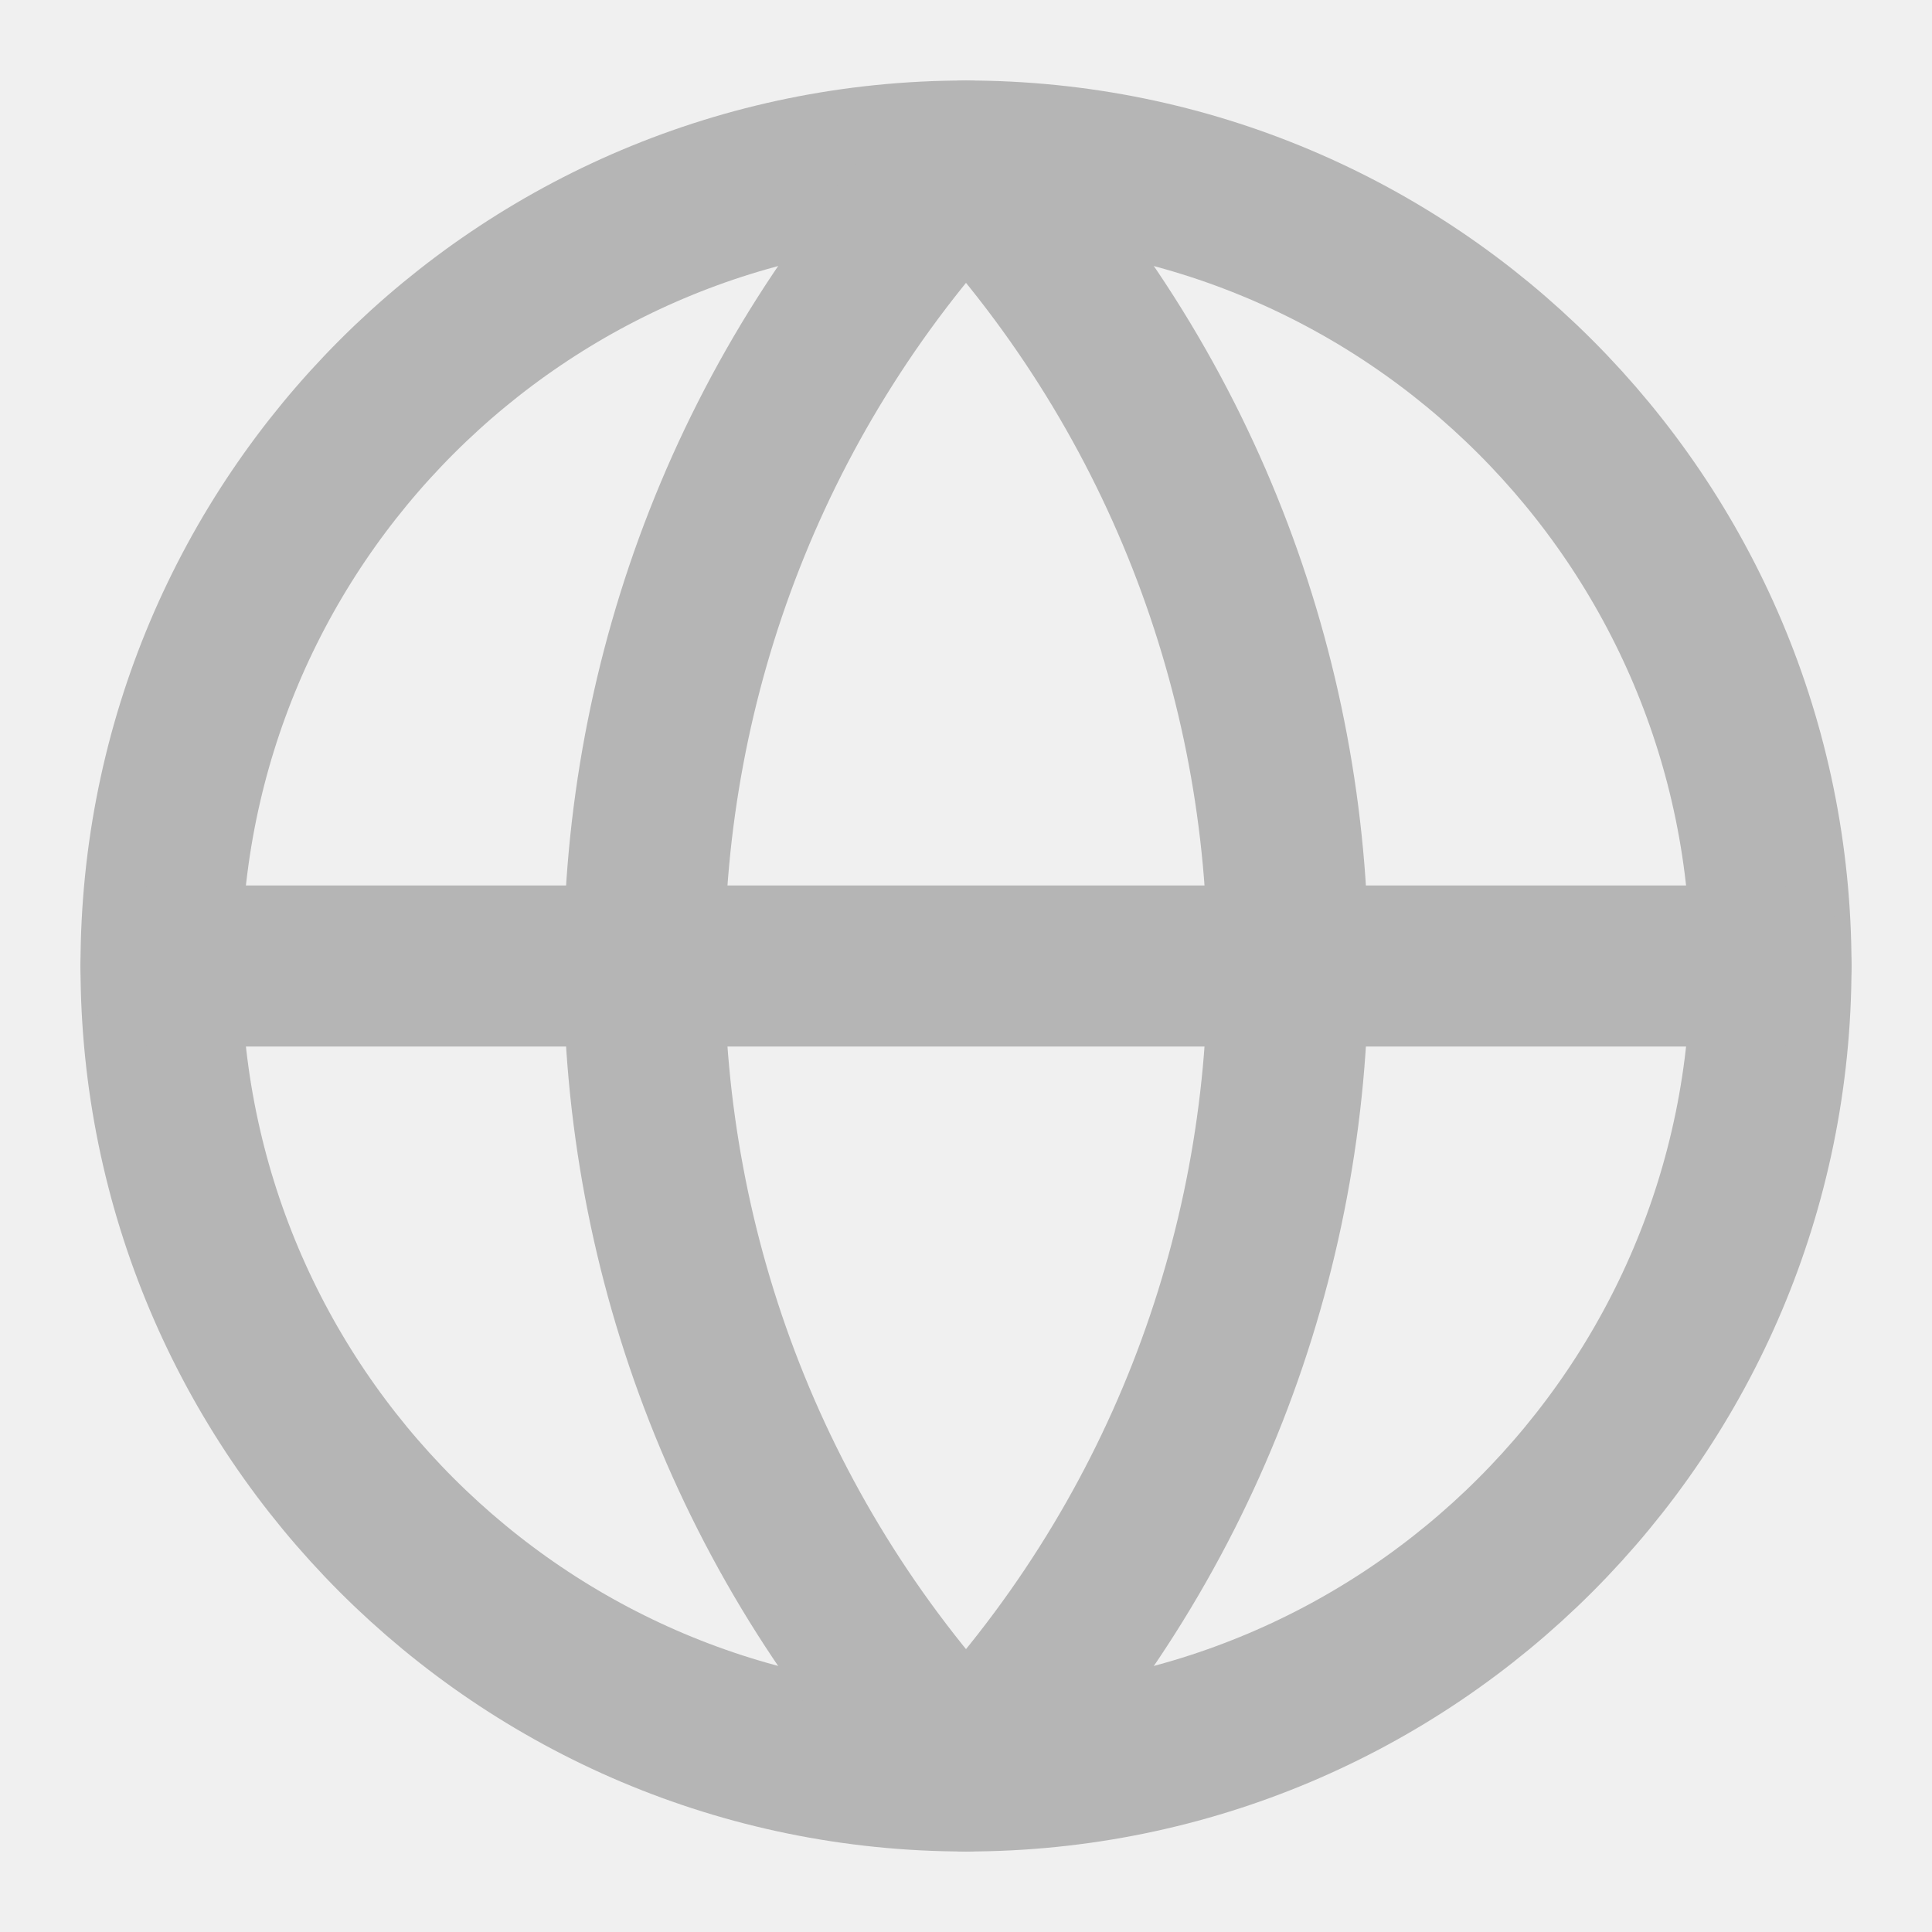
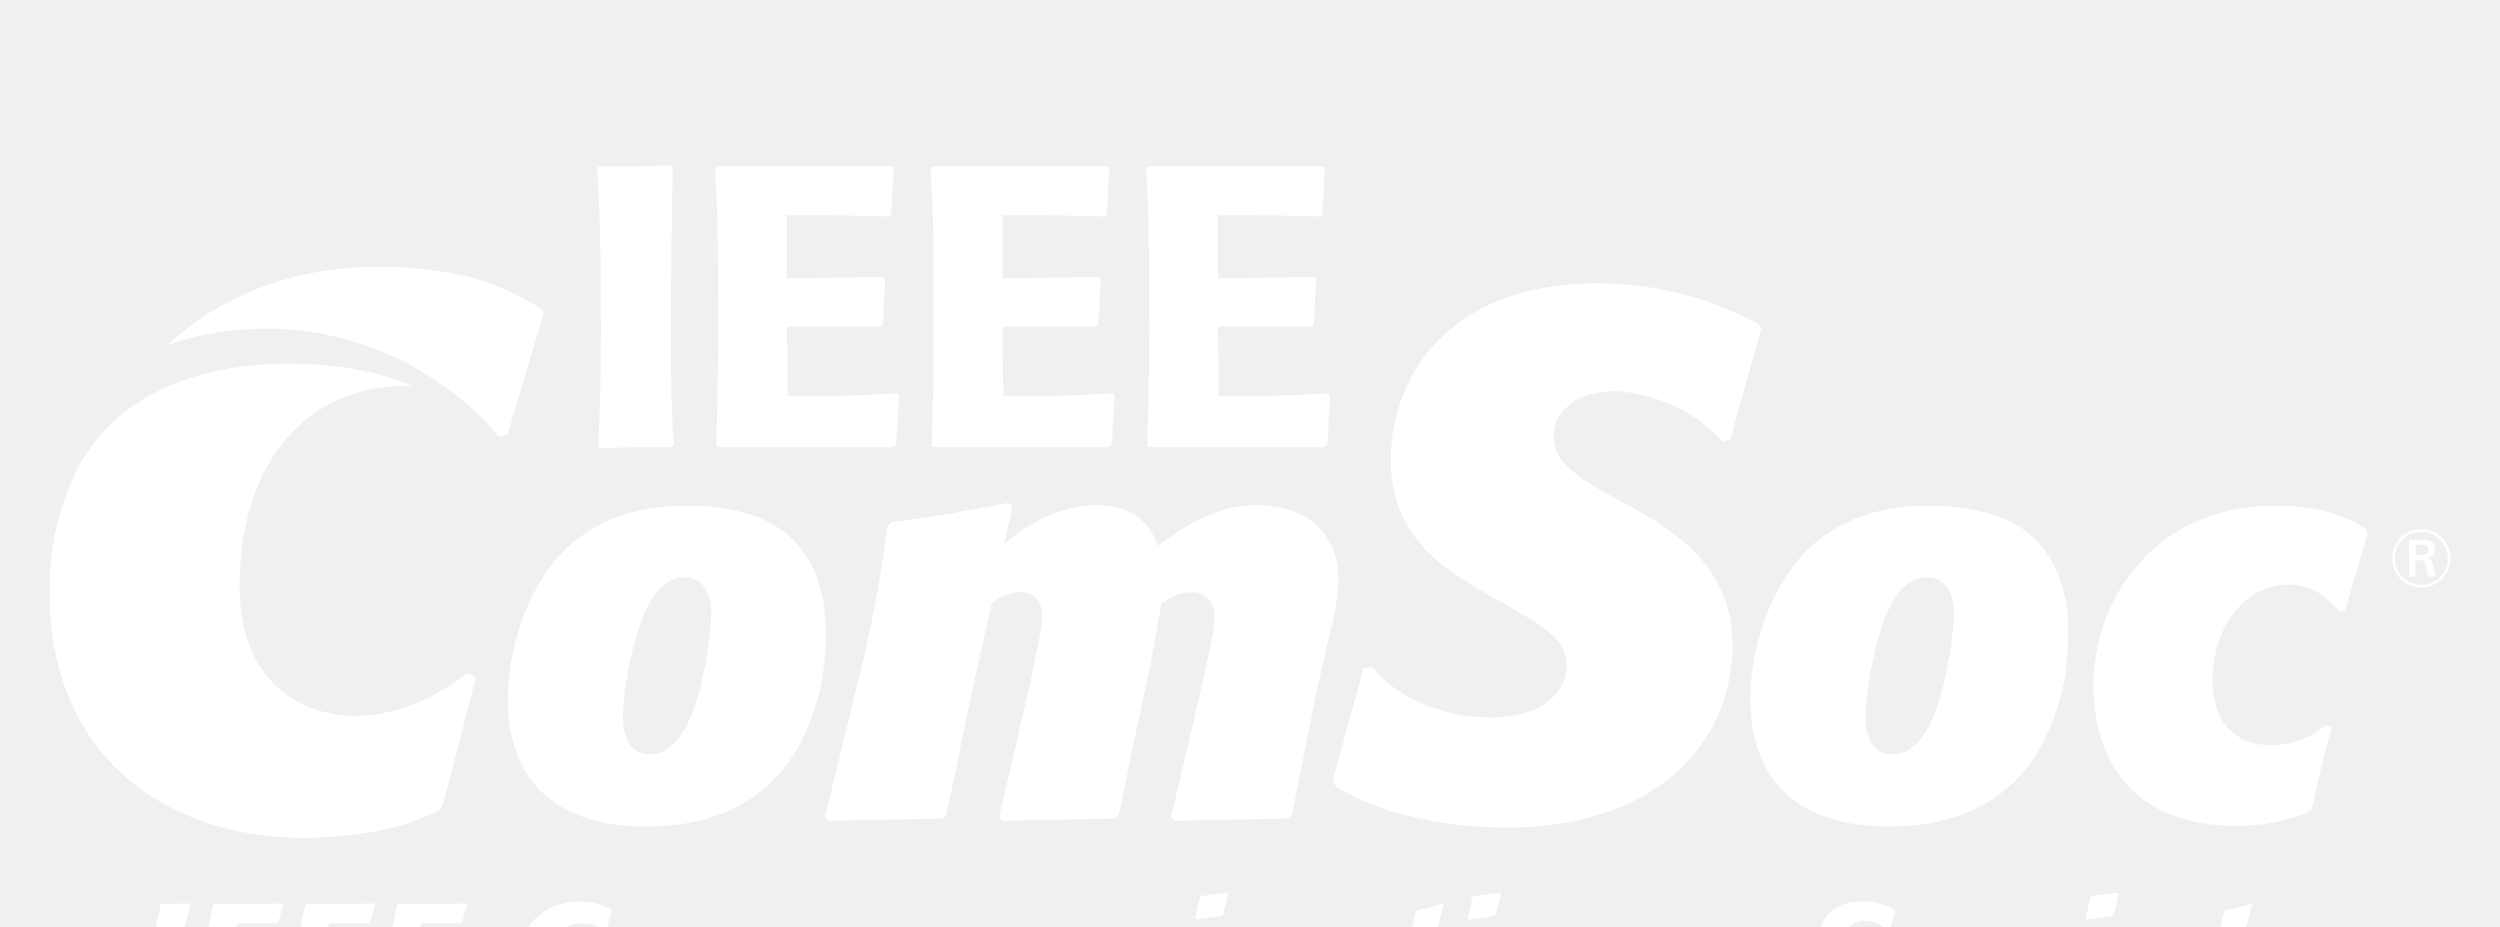
- <svg xmlns="http://www.w3.org/2000/svg" width="28" height="28" viewBox="0 0 24 24" fill="none" stroke="#b5b5b5" stroke-width="2" stroke-linecap="round" stroke-linejoin="round" class="lucide lucide-globe preview-icon">
-   <circle cx="12" cy="12" r="10" />
-   <path d="M12 2a14.5 14.5 0 0 0 0 20 14.5 14.5 0 0 0 0-20" />
-   <path d="M2 12h20" />
+ <svg xmlns="http://www.w3.org/2000/svg" id="Layer_2" viewBox="55 -90 1198.14 504.67" width="1308.14" height="484.67">
+   <g id="Layer_1-2">
+     <path d="M63.15,462.73l-.61.44-15.23.25-.34-.51,2.75-11.7,4.47-18.5c3.02-13.17,3.87-17.31,6.37-29.69l.51-.51,15.32-.25.34.5c-3.79,14.81-4.65,18.34-8.17,33.99l-2.58,12.15-2.84,13.84Z" style="fill:#fff;" />
+     <path d="M115.01,462.73l-.61.52h-22.2l-16.18.26-.43-.52,4.22-17.29,3.27-13.86c3.19-14.11,3.7-16.78,6.11-28.82l.6-.51h22.55l14.54-.25.52.5-2.84,9.81-.61.52h-21.68l-3.18,13.78h9.64l11.53-.26.43.68-2.75,9.3-.69.42h-20.3l-1.29,5.51-2.24,9.55h10.33l14.02-.34.43.52-3.18,10.5Z" style="fill:#fff;" />
+     <path d="M165.12,462.73l-.61.52h-22.2l-16.18.26-.43-.52,4.22-17.29,3.27-13.86c3.19-14.11,3.7-16.78,6.11-28.82l.6-.51h22.55l14.54-.25.52.5-2.84,9.81-.61.52h-21.68l-3.18,13.78h9.64l11.53-.26.43.68-2.75,9.3-.69.42h-20.3l-1.29,5.51-2.24,9.55h10.33l14.02-.34.43.52-3.18,10.5Z" style="fill:#fff;" />
+     <path d="M215.23,462.73l-.61.52h-22.2l-16.18.26-.43-.52,4.21-17.29,3.27-13.86c3.18-14.11,3.69-16.78,6.11-28.82l.6-.51h22.55l14.54-.25.52.5-2.84,9.81-.61.52h-21.68l-3.18,13.78h9.64l11.53-.26.44.68-2.75,9.3-.69.42h-20.3l-1.29,5.51-2.24,9.55h10.32l14.03-.34.43.52-3.18,10.5Z" style="fill:#fff;" />
+     <path d="M295.35,460.84l-.52.7c-.86.34-1.63.76-2.58,1.11-2.23.87-6.8,1.9-11.78,1.9-6.8,0-15.06-1.55-20.9-8.09-4.22-4.82-5.77-11.35-5.77-18.23,0-18.41,11.79-37,34.59-37,2.58,0,5.24.25,7.91.78,4.91.95,6.97,2.06,9.81,3.69l.26.7-3.27,11.11-.68.16c-.78-.69-1.55-1.37-2.33-1.98-2.32-1.56-6.02-2.66-9.89-2.66-14.54,0-20.91,14.62-20.91,24.42s5.51,15.58,14.96,15.58c1.98,0,3.87-.36,5.85-.86,3.35-.95,5.07-2.08,7.74-3.87l.69.34-3.18,12.21Z" style="fill:#fff;" />
+     <path d="M342.36,458.86c-4.91,4.05-10.5,5.42-17.04,5.42-4.47,0-10.49-.86-14.62-4.47-3.79-3.28-5.59-8-5.59-14.45,0-7.93,4.22-28.66,26.58-28.66,5.42,0,10.93,1.21,14.97,4.82,4.39,3.97,5.42,8.78,5.42,13.94,0,2.84-.44,5.77-1.12,8.62-1.38,5.66-4.04,11.09-8.6,14.79ZM337.71,433.48c0-3.19-1.03-7.65-6.1-7.65-4.04,0-6.11,2.41-7.05,3.52-3.27,4.21-5.08,14.04-5.08,17.99,0,2.06.26,3.19.51,3.78.95,2.75,3.27,4.12,6.11,4.12,2.58,0,4.81-1.54,6.28-3.35.95-1.21,2.84-3.45,4.48-11.09.43-2.16.86-4.66.86-7.33Z" style="fill:#fff;" />
+     <path d="M421.73,462.73l-.61.44-14.02.34-.51-.6,3.61-15.06,1.46-6.21c.43-1.88,1.73-8,1.73-9.37,0-2.24-1.12-4.65-4.39-4.65s-5.51,1.8-6.97,2.85c-.51,4.21-.68,5.24-1.63,9.72l-1.89,8.34-2.84,14.2-.61.44-13.85.34-.43-.6,3.35-14.37,1.29-5.85c1.55-7.39,1.81-9.13,1.81-10.41,0-4.48-3.19-4.65-4.31-4.65-2.4,0-4.56,1.29-6.36,2.75l-2.92,13-3.96,19.35-.61.44-14.11.34-.43-.6,3.61-14.71,2.15-9.21c1.98-9.19,2.24-10.93,3.53-19.52l.6-.53c6.11-.86,7.83-1.11,14.46-2.4l.51.59-1.12,5.17c1.29-1.03,2.58-1.98,3.96-2.83,2.84-1.63,6.8-2.76,9.89-2.76,4.56,0,7.75,1.99,9.29,6.11,4.47-3.44,9.72-6.11,15.4-6.11,4.13,0,11.79,1.72,11.79,11.2,0,2.74-.69,5.58-1.38,8.34l-1.81,8.18-3.69,18.33Z" style="fill:#fff;" />
+     <path d="M498.74,462.73l-.61.44-14.02.34-.51-.6,3.61-15.06,1.46-6.21c.43-1.88,1.73-8,1.73-9.37,0-2.24-1.12-4.65-4.39-4.65s-5.51,1.8-6.97,2.85c-.51,4.21-.68,5.24-1.63,9.72l-1.89,8.34-2.84,14.2-.61.44-13.85.34-.43-.6,3.35-14.37,1.29-5.85c1.55-7.39,1.81-9.13,1.81-10.41,0-4.48-3.19-4.65-4.31-4.65-2.4,0-4.56,1.29-6.36,2.75l-2.92,13-3.96,19.35-.61.44-14.11.34-.43-.6,3.61-14.71,2.15-9.21c1.98-9.19,2.24-10.93,3.53-19.52l.6-.53c6.11-.86,7.83-1.11,14.45-2.4l.52.59-1.12,5.17c1.29-1.03,2.58-1.98,3.96-2.83,2.84-1.63,6.8-2.76,9.89-2.76,4.56,0,7.75,1.99,9.29,6.11,4.47-3.44,9.72-6.11,15.4-6.11,4.13,0,11.79,1.72,11.79,11.2,0,2.74-.69,5.58-1.38,8.34l-1.81,8.18-3.7,18.33Z" style="fill:#fff;" />
+     <path d="M550.46,462.64l-.6.53-13.42.34-.43-.6,1.03-4.3c-3.87,3.69-9.03,5.59-13.59,5.59-4.91,0-11.88-2.32-11.88-11.62,0-4.04,1.03-8.09,2.07-12.13l1.98-8.52c1.46-6.1,1.72-7.56,2.75-13.33l.6-.52,13.68-.68.43.68c-.78,3.36-1.55,6.63-2.41,9.97-.61,2.76-1.29,5.51-1.98,8.27-.77,3.1-2.23,9.2-2.23,12.12,0,3.19,2.15,4.91,4.81,4.91,3.44,0,5.76-1.72,7.57-3.01l3.61-16.69,3.02-15.06.68-.52,13.85-.68.43.68-5.42,22.88-1.9,8.62-2.67,13.07Z" style="fill:#fff;" />
+     <path d="M602.64,462.73l-.6.44-14.02.25-.43-.51,3.44-14.54,1.89-8.85c.35-1.73,1.03-5.16,1.03-7.06,0-3.11-2.23-4.82-4.64-4.82-2.58,0-4.74,1.21-6.88,2.66-3.27,15.07-4.22,19.63-6.71,32.35l-.61.53-14.19.34-.34-.6,3.52-14.89,1.38-5.85c2.33-10.75,2.75-13.17,4.04-22.63l.69-.68c6.54-.87,7.75-1.03,14.36-2.41l.61.59-1.12,4.74c3.01-2.16,7.14-5.16,13.51-5.16,5.33,0,11.61,2.58,11.61,11.28,0,3.87-1.8,11.96-3.27,18.06l-1.12,5.94-2.15,10.84Z" style="fill:#fff;" />
+     <path d="M630.81,447.68c-1.55,7.31-1.81,9.12-2.75,15.06l-.6.44-14.89.34-.43-.6c2.58-10.07,3.1-12.04,5.59-23.05l.94-4.22c1.64-7.4,1.98-9.3,2.93-16.1l.6-.61c7.23-.95,8.86-1.2,15.14-2.4l.51.59c-2.06,8.35-2.84,11.53-5.68,24.17l-1.38,6.38ZM639.41,408.36l-.6.7-14.11,1.97-.52-.6,2.5-11.62.78-.61,14.19-1.9.51.61-2.75,11.45Z" style="fill:#fff;" />
+     <path d="M675.01,451.02l-2.75,10.51-.51.59c-.86.34-1.63.7-2.5.95-1.98.68-5.42,1.2-8.6,1.2-12.22,0-20.22-7.48-20.22-20.47,0-12.04,8.17-27.11,26.67-27.11,2.24,0,4.39.26,6.63.7,3.45.68,4.82,1.63,6.8,2.83l.17.6-2.92,9.8-.86.26c-.51-.68-1.03-1.29-1.55-1.8-1.72-1.54-4.56-2.32-6.97-2.32-8.09,0-13.16,8.26-13.16,16.16,0,8.43,5.34,11.1,9.72,11.1,4.9,0,7.82-2.32,9.2-3.44l.86.42Z" style="fill:#fff;" />
+     <path d="M726.5,434.69c-3.27,13.94-3.87,17.03-5.59,28.05l-.61.44-12.99.34-.43-.52.61-3.78c-1.46,1.29-2.33,2.07-4.39,3.02-2.58,1.2-5.33,1.9-8.17,1.9-5.01,0-9.39-2.33-11.8-6.64-1.38-2.4-2.33-6.02-2.33-10.07,0-7.9,3.27-16.78,9.38-22.29,8.09-7.39,17.54-7.48,25.12-7.56h14.63l.5.68-3.95,16.44ZM714.39,427.11c-2.16-.09-4.4-.17-6.55.34-9.29,2.41-12.05,13.25-12.05,18.4,0,7.5,4.4,8.54,6.45,8.54,3.19,0,5.01-1.48,6.55-2.77l5.6-24.52Z" style="fill:#fff;" />
+     <path d="M755.37,462.47l-.7.7c-2.74.5-4.81.95-7.73.95-7.4,0-13-2.33-13-10.08,0-3.61,1.63-10.06,2.84-14.89l2.84-11.79-6.03.18-.5-.68,2.48-8.7.61-.43h5.69l2.49-11.11.59-.61c6.45-1.45,8.18-1.88,14.12-3.61l.51.53-1.9,7.14-1.88,7.83,8.77-.17.34.59c-1.21,3.62-1.55,4.57-2.66,8.62l-.7.6-7.92-.18-3.61,15.07c-.51,1.88-1.63,6.7-1.63,8.17,0,2.75,2.24,3.53,4.04,3.53,2.23,0,3.44-.53,4.99-1.03l.51.42-2.58,8.94Z" style="fill:#fff;" />
+     <path d="M779.44,447.68c-1.55,7.31-1.82,9.12-2.77,15.06l-.59.44-14.89.34-.44-.6c2.58-10.07,3.11-12.04,5.6-23.05l.94-4.22c1.65-7.4,1.99-9.3,2.94-16.1l.59-.61c7.23-.95,8.86-1.2,15.15-2.4l.51.59c-2.07,8.35-2.83,11.53-5.68,24.17l-1.37,6.38ZM788.02,408.36l-.59.7-14.11,1.97-.53-.6,2.5-11.62.78-.61,14.19-1.9.53.61-2.77,11.45Z" style="fill:#fff;" />
+     <path d="M825.87,458.86c-4.91,4.05-10.5,5.42-17.03,5.42-4.48,0-10.5-.86-14.62-4.47-3.79-3.28-5.6-8-5.6-14.45,0-7.93,4.21-28.66,26.58-28.66,5.41,0,10.92,1.21,14.98,4.82,4.37,3.97,5.41,8.78,5.41,13.94,0,2.84-.43,5.77-1.12,8.62-1.37,5.66-4.04,11.09-8.6,14.79ZM821.22,433.48c0-3.19-1.03-7.65-6.11-7.65-4.03,0-6.11,2.41-7.05,3.52-3.28,4.21-5.07,14.04-5.07,17.99,0,2.06.25,3.19.5,3.78.95,2.75,3.28,4.12,6.11,4.12,2.58,0,4.82-1.54,6.28-3.35.95-1.21,2.85-3.45,4.48-11.09.43-2.16.86-4.66.86-7.33Z" style="fill:#fff;" />
+     <path d="M880.18,462.73l-.59.44-14.03.25-.42-.51,3.44-14.54,1.88-8.85c.36-1.73,1.04-5.16,1.04-7.06,0-3.11-2.24-4.82-4.65-4.82-2.58,0-4.73,1.21-6.88,2.66-3.27,15.07-4.22,19.63-6.72,32.35l-.61.53-14.19.34-.34-.6,3.52-14.89,1.38-5.85c2.33-10.75,2.75-13.17,4.04-22.63l.68-.68c6.55-.87,7.75-1.03,14.37-2.41l.6.59-1.12,4.74c3-2.16,7.14-5.16,13.52-5.16,5.32,0,11.61,2.58,11.61,11.28,0,3.87-1.8,11.96-3.27,18.06l-1.12,5.94-2.16,10.84Z" style="fill:#fff;" />
+     <path d="M889.43,459.3l2.67-9.22.78-.25c1.63,1.8,5.33,5.6,11.96,5.6s7.4-3.79,7.4-4.99c0-2.92-2.85-4.31-5.85-5.68l-1.9-.95c-4.56-2.32-8.96-4.99-8.96-11.79,0-2.15.78-15.48,19.71-15.48,4.82,0,9.55.95,14.62,3.44l.34.78c-1.37,4.46-1.63,5.24-2.58,9.19l-.84.18c-.79-.87-1.55-1.82-2.58-2.5-2.16-1.63-5.35-2.5-7.75-2.5-4.65,0-6.64,2.33-6.64,4.4,0,2.58,3.02,4.03,5.26,5.07l1.98.95c3.7,1.88,9.89,4.9,9.89,12.55,0,4.14-2.15,16.27-21.08,16.27-8.77,0-13.41-2.67-16.18-4.31l-.26-.76Z" style="fill:#fff;" />
+     <path d="M957.18,458.69l2.92-10.84.86-.25c1.12,1.29,1.9,2.23,3.95,3.43,4.22,2.5,8.27,2.76,9.99,2.76,6.19,0,10.93-3.11,10.93-7.84,0-4.22-3.79-6.36-7.92-8.52l-2.85-1.54c-4.46-2.58-10.84-6.19-10.84-15.14,0-3.45,1.12-8.35,4.56-12.4,4.56-5.33,11.7-7.23,18.85-7.23,9.29,0,15.32,3.36,17.72,4.74l.34.6-3.19,10.75-.84.26c-1.04-1.29-1.55-1.72-2.92-2.67-2.92-1.99-6.38-3.1-9.91-3.1-5.51,0-9.04,3-9.04,6.97,0,3.7,2.85,5.51,8.18,8.34l2.07,1.03c4.48,2.58,11.53,6.64,11.53,15.75,0,10.33-7.57,20.73-25.46,20.73-4.4,0-8.7-.68-12.83-2.07-2.83-.93-4.22-1.8-5.93-2.92l-.17-.86Z" style="fill:#fff;" />
+     <path d="M1044.29,458.86c-4.91,4.05-10.51,5.42-17.05,5.42-4.48,0-10.49-.86-14.62-4.47-3.79-3.28-5.58-8-5.58-14.45,0-7.93,4.22-28.66,26.58-28.66,5.41,0,10.92,1.21,14.96,4.82,4.39,3.97,5.43,8.78,5.43,13.94,0,2.84-.45,5.77-1.13,8.62-1.37,5.66-4.03,11.09-8.59,14.79ZM1039.63,433.48c0-3.19-1.03-7.65-6.1-7.65-4.04,0-6.11,2.41-7.05,3.52-3.28,4.21-5.08,14.04-5.08,17.99,0,2.06.26,3.19.51,3.78.95,2.75,3.28,4.12,6.11,4.12,2.58,0,4.81-1.54,6.29-3.35.95-1.21,2.83-3.45,4.48-11.09.42-2.16.84-4.66.84-7.33Z" style="fill:#fff;" />
+     <path d="M1093.95,451.02l-2.74,10.51-.53.59c-.86.34-1.63.7-2.49.95-1.99.68-5.41,1.2-8.6,1.2-12.23,0-20.22-7.48-20.22-20.47,0-12.04,8.18-27.11,26.68-27.11,2.24,0,4.39.26,6.61.7,3.45.68,4.82,1.63,6.8,2.83l.18.6-2.92,9.8-.87.26c-.52-.68-1.03-1.29-1.56-1.8-1.71-1.54-4.56-2.32-6.96-2.32-8.09,0-13.17,8.26-13.17,16.16,0,8.43,5.35,11.1,9.72,11.1,4.9,0,7.82-2.32,9.21-3.44l.86.42Z" style="fill:#fff;" />
+     <path d="M1116.03,447.68c-1.55,7.31-1.8,9.12-2.75,15.06l-.59.44-14.88.34-.44-.6c2.58-10.07,3.09-12.04,5.6-23.05l.94-4.22c1.65-7.4,1.99-9.3,2.92-16.1l.61-.61c7.23-.95,8.86-1.2,15.14-2.4l.53.59c-2.07,8.35-2.85,11.53-5.69,24.17l-1.37,6.38ZM1124.63,408.36l-.59.7-14.12,1.97-.52-.6,2.49-11.62.79-.61,14.19-1.9.52.61-2.75,11.45Z" style="fill:#fff;" />
+     <path d="M1164.97,449.92c-.61,1.9-1.12,3.78-1.65,5.67-.5,1.74-.84,3.45-1.29,5.08l-.42.52c-2.15,1.12-6.19,3.09-14.71,3.09-12.13,0-16-4.56-17.55-6.46-3.19-3.87-3.96-8.17-3.96-12.72,0-12.65,7.82-28.4,25.82-28.4,3.95,0,8,.79,10.83,2.5,6.3,3.61,6.72,9.98,6.72,13.51,0,4.03-.76,7.3-1.46,10.14l-.68.44c-12.47-.09-16.27,0-27.19.25-.09.95-.17,1.82-.17,2.77,0,5.06,3.44,8,10.41,8,5.24,0,10.33-1.9,14.54-4.91l.78.52ZM1156.18,434.77c.26-1.29.53-2.58.53-3.87,0-2.84-1.73-5.68-5.85-5.68-1.48,0-3.7.36-6.11,2.68-2.41,2.24-3.27,4.9-3.95,7.05l15.39-.17Z" style="fill:#fff;" />
+     <path d="M1195.81,462.47l-.68.7c-2.75.5-4.82.95-7.75.95-7.4,0-12.99-2.33-12.99-10.08,0-3.61,1.63-10.06,2.84-14.89l2.83-11.79-6.02.18-.51-.68,2.49-8.7.6-.43h5.68l2.49-11.11.6-.61c6.46-1.45,8.17-1.88,14.11-3.61l.51.53-1.88,7.14-1.9,7.83,8.77-.17.36.59c-1.21,3.62-1.56,4.57-2.67,8.62l-.7.6-7.9-.18-3.61,15.07c-.53,1.88-1.63,6.7-1.63,8.17,0,2.75,2.23,3.53,4.03,3.53,2.24,0,3.45-.53,4.99-1.03l.51.42-2.58,8.94Z" style="fill:#fff;" />
+     <path d="M1250.77,418.17c-2.16,3.35-2.5,3.87-5.35,8.85-2.66,4.65-6.96,11.96-9.63,16.52l-7.31,12.74c-5.51,9.63-6.19,11.1-14.62,27.62l-.79.59-13.07.17-.34-.61c5.16-8,12.47-19.18,12.47-19.79l-1.72-13.5-1.98-14.98c-1.12-8.34-1.46-10.67-2.5-17.28l.53-.68c6.27-.09,8.09-.18,14.36-.61l.53.52.68,11.61,1.21,17.22,6.53-12.55c4.29-8.62,4.82-9.56,7.74-15.75l.68-.6,12.12-.25.45.78Z" style="fill:#fff;" />
+     <path d="M166.67,300.05c-28.47,0-63.57-17.31-63.11-72.04.68-77.85,48.81-110.96,94.99-107.36-18.81-8.57-51.59-14.98-87.27-11.65-47.07,4.41-83.58,25.83-99.5,63.75C2.28,195.42,0,213.84,0,233.6c0,84.3,59.46,132.91,138.75,132.91,20.67,0,43-3.35,55.84-7.82,5.58-1.69,16.2-6.14,16.2-6.14,0,0,2.48-1.21,3.35-3.92.85-1.79,17.37-66.66,17.86-68.12.51-1.44-3.35-4.58-5.57-2.81-2.25,1.82-27.92,22.35-59.75,22.35Z" style="fill:#fff;" />
+     <path d="M267.75,78.16c-1.96-1.2-21.79-13.96-44.12-18.44-14.54-2.78-28.5-4.44-43-4.44-50.2,0-88.65,17.06-116.44,42.65,5.7-1.93,11.58-3.59,17.62-4.92,54.43-12.05,108.55,4.08,147.15,38.62,1.86,1.25,11.5,10.77,14.63,14.85.22.3-.08-.02.76.89.84.95,5.04-.13,5.51-1.64.43-1.52,18.74-63.06,18.98-63.67.28-.58.42-2.72-1.1-3.89Z" style="fill:#fff;" />
+     <path d="M676.92,354.08l-2.21,1.88-62.11,1.24-1.56-2.19,12.79-54.01,5-21.84c5.32-24.05,5.94-28.75,5.94-32.47,0-11.54-7.5-14.05-12.5-14.05-7.17,0-12.16,3.44-16.53,6.24l-5.62,32.17-6.24,28.4-11.24,54.63-2.19,1.88-61.5,1.24-1.56-2.19,11.86-50.9,4.99-21.52c1.56-8.43,3.43-16.55,5-24.98.63-3.12,1.56-7.8,1.56-11.86,0-12.81-9.99-13.11-11.86-13.11-7.8,0-12.19,3.44-15.62,6.24l-10.6,47.45-14.06,67.75-2.17,1.88-62.45,1.24-1.56-2.19,12.82-52.45,8.73-35.57c7.18-33.41,8.43-40.91,12.49-70.26l2.2-2.19c29.65-4.05,35.59-5.3,63.99-10.61l1.87,2.19-4.38,20.29c4.71-4.06,9.38-7.8,14.68-10.61,5.62-3.44,20.59-10.62,35.58-10.62,10.93,0,26.85,3.12,33.41,22.16,10.62-7.8,29.97-22.16,54-22.16,20.62,0,44.32,9.98,44.32,40.9,0,9.37-2.16,19.35-4.66,29.03l-7.51,33.41-13.09,65.56Z" style="fill:#fff;" />
+     <path d="M699.37,334.36l16.5-60.04,4.45-1.21c5.23,6.06,8.47,9.27,16.51,14.5,17.73,10.89,36.67,13.29,47.95,13.29,32.64,0,41.92-17.31,41.92-27.8,0-14.91-13.31-22.16-32.22-33.04l-13.3-7.65c-20.95-12.1-50.37-29.83-50.37-71.74,0-33.04,16.12-54.79,22.95-62.05,24.59-27.39,59.65-34.24,89.08-34.24,44.31,0,72.93,14.5,87.81,21.75l2.03,2.82-16.92,60.44-4.03,1.2c-4.83-4.82-9.67-9.26-14.91-12.89-14.91-10.47-34.26-14.51-44.74-14.51-19.73,0-32.62,10.89-32.62,24.59,0,12.08,8.85,20.54,34.65,34.25l8.06,4.42c18.92,10.48,54.8,30.63,54.8,74.15,0,57.62-45.16,100.32-123.29,100.32-21.38,0-42.75-2.82-63.69-9.27-13.69-4.42-19.73-7.64-29.4-13.29l-1.21-4.02Z" style="fill:#fff;" />
+     <path d="M1082.15,321.61c-24.34,37.78-66.18,38.71-80.54,38.71-46.53,0-74.93-23.09-74.93-69.62,0-24.98,9.06-55.25,25.91-75.55,22.17-25.91,51.51-29.66,72.12-29.66s37.15,5,44.34,9.05c30.88,16.25,30.88,51.83,30.88,59.32,0,11.24-.92,22.17-3.43,32.78-3.43,13.74-9.06,26.84-14.36,34.96ZM1037.52,244.5c0-12.18-5.01-19.98-14.69-19.98-12.17,0-18.4,13.12-19.98,15.93-7.8,14.98-13.41,46.2-13.41,59,0,5.31,0,21.54,14.66,21.54,16.23,0,24.98-21.85,29.97-47.77,3.13-14.98,3.45-27.16,3.45-28.72Z" style="fill:#fff;" />
+     <path d="M1243.49,306.32c-6.25,22.49-6.85,26.54-10.93,44.64l-2.48,2.19c-11.56,3.74-22.49,6.88-38.41,6.88-52.43,0-78.04-31.22-78.04-76.8s32.46-97.72,98.96-97.72c29.03,0,41.84,8.11,49.64,12.81l.63,2.49-12.17,42.15-3.14.31c-7.5-9.37-15.91-14.69-27.77-14.69-21.24,0-41.2,19.67-41.2,52.76,0,17.48,8.41,34.66,31.83,34.66,14.99,0,23.72-6.25,29.98-10.94l3.11,1.25Z" style="fill:#fff;" />
+     <path d="M405.16,321.61c-24.36,37.78-66.19,38.71-80.55,38.71-46.51,0-74.92-23.09-74.92-69.62,0-24.98,9.06-55.25,25.92-75.55,22.18-25.91,51.5-29.66,72.12-29.66s37.15,5,44.32,9.05c30.91,16.25,30.91,51.83,30.91,59.32,0,11.24-.94,22.17-3.43,32.78-3.43,13.74-9.06,26.84-14.36,34.96ZM360.52,244.5c0-12.18-4.99-19.98-14.68-19.98-12.17,0-18.4,13.12-19.97,15.93-7.8,14.98-13.42,46.2-13.42,59,0,5.31,0,21.54,14.66,21.54,16.26,0,24.98-21.85,29.98-47.77,3.12-14.98,3.43-27.16,3.43-28.72Z" style="fill:#fff;" />
+     <path d="M339.6,1.3c-.65,29.9-1.07,59.8-1.07,89.7,0,31.42.42,41.39,1.51,61.31l-1.3,1.3c-17.99,0-22.31,0-38.56.64l-1.09-1.29c.87-22.53,1.31-35.75,1.31-61.31,0-55.24-.66-66.3-1.96-89.7l.86-1.3c15.6.23,20.59.23,39.23-.64l1.07,1.3Z" style="fill:#fff;" />
+     <path d="M462.87,125.88l-1.5,26.42-1.75,1.3h-95.34l-1.07-.86c.65-22.75,1.07-36.4,1.07-63.7,0-58.06-.42-66.08-1.71-87.1l1.28-1.3h95.12l1.07.87-1.5,25.13-1.09,1.3c-26.21-.65-31.2-.65-55.68-.65v34.44l52.42-.86,1.09,1.3-1.29,24.48-1.53,1.3h-50.68l.44,37.92c27.74,0,33.79-.22,59.36-1.52l1.29,1.52Z" style="fill:#fff;" />
+     <path d="M580.31,125.88l-1.52,26.42-1.72,1.3h-95.33l-1.09-.86c.65-22.75,1.09-36.4,1.09-63.7,0-58.06-.44-66.08-1.76-87.1l1.32-1.3h95.13l1.07.87-1.53,25.13-1.07,1.3c-26.21-.65-31.2-.65-55.66-.65v34.44l52.4-.86,1.11,1.3-1.31,24.48-1.51,1.3h-50.69l.42,37.92c27.73,0,33.79-.22,59.36-1.52l1.3,1.52Z" style="fill:#fff;" />
+     <path d="M697.73,125.88l-1.53,26.42-1.71,1.3h-95.35l-1.07-.86c.65-22.75,1.07-36.4,1.07-63.7,0-58.06-.42-66.08-1.71-87.1l1.29-1.3h95.11l1.11.87-1.54,25.13-1.08,1.3c-26.22-.65-31.2-.65-55.7-.65v34.44l52.44-.86,1.08,1.3-1.29,24.48-1.52,1.3h-50.72l.45,37.92c27.73,0,33.8-.22,59.36-1.52l1.3,1.52Z" style="fill:#fff;" />
+     <path d="M1292.24,230.07c-8.24,0-15.81-6.46-15.81-15.81s7.26-15.9,15.81-15.9c9.22,0,15.94,7.26,15.9,15.94-.04,8.77-6.95,15.77-15.9,15.77ZM1292.33,199.78c-8.15,0-14.47,6.5-14.47,14.47s6.5,14.39,14.43,14.39,14.39-6.37,14.43-14.34c.04-7.93-6.15-14.52-14.39-14.52ZM1292.06,204.1c2.05,0,3.43.04,4.68.49,2.14.76,3.21,2.72,3.21,4.63,0,2.54-1.56,4.1-4.14,4.77,1.65.71,2.45,1.47,2.89,4.19.45,3.03.62,4.14,1.56,5.92h-4.1c-.18-.31-.53-1.02-.85-2.76-.04-.45-.36-2.63-.49-3.07-.49-2.85-1.87-3.07-4.45-3.12h-1.25v8.95h-3.56v-20h6.5ZM1289.16,212.3h2.94c1.38,0,4.28.04,4.28-2.81,0-.71-.31-1.83-1.43-2.36-.71-.27-1.16-.27-3.52-.27h-2.27v5.43Z" style="fill:#fff;" />
+   </g>
</svg>
